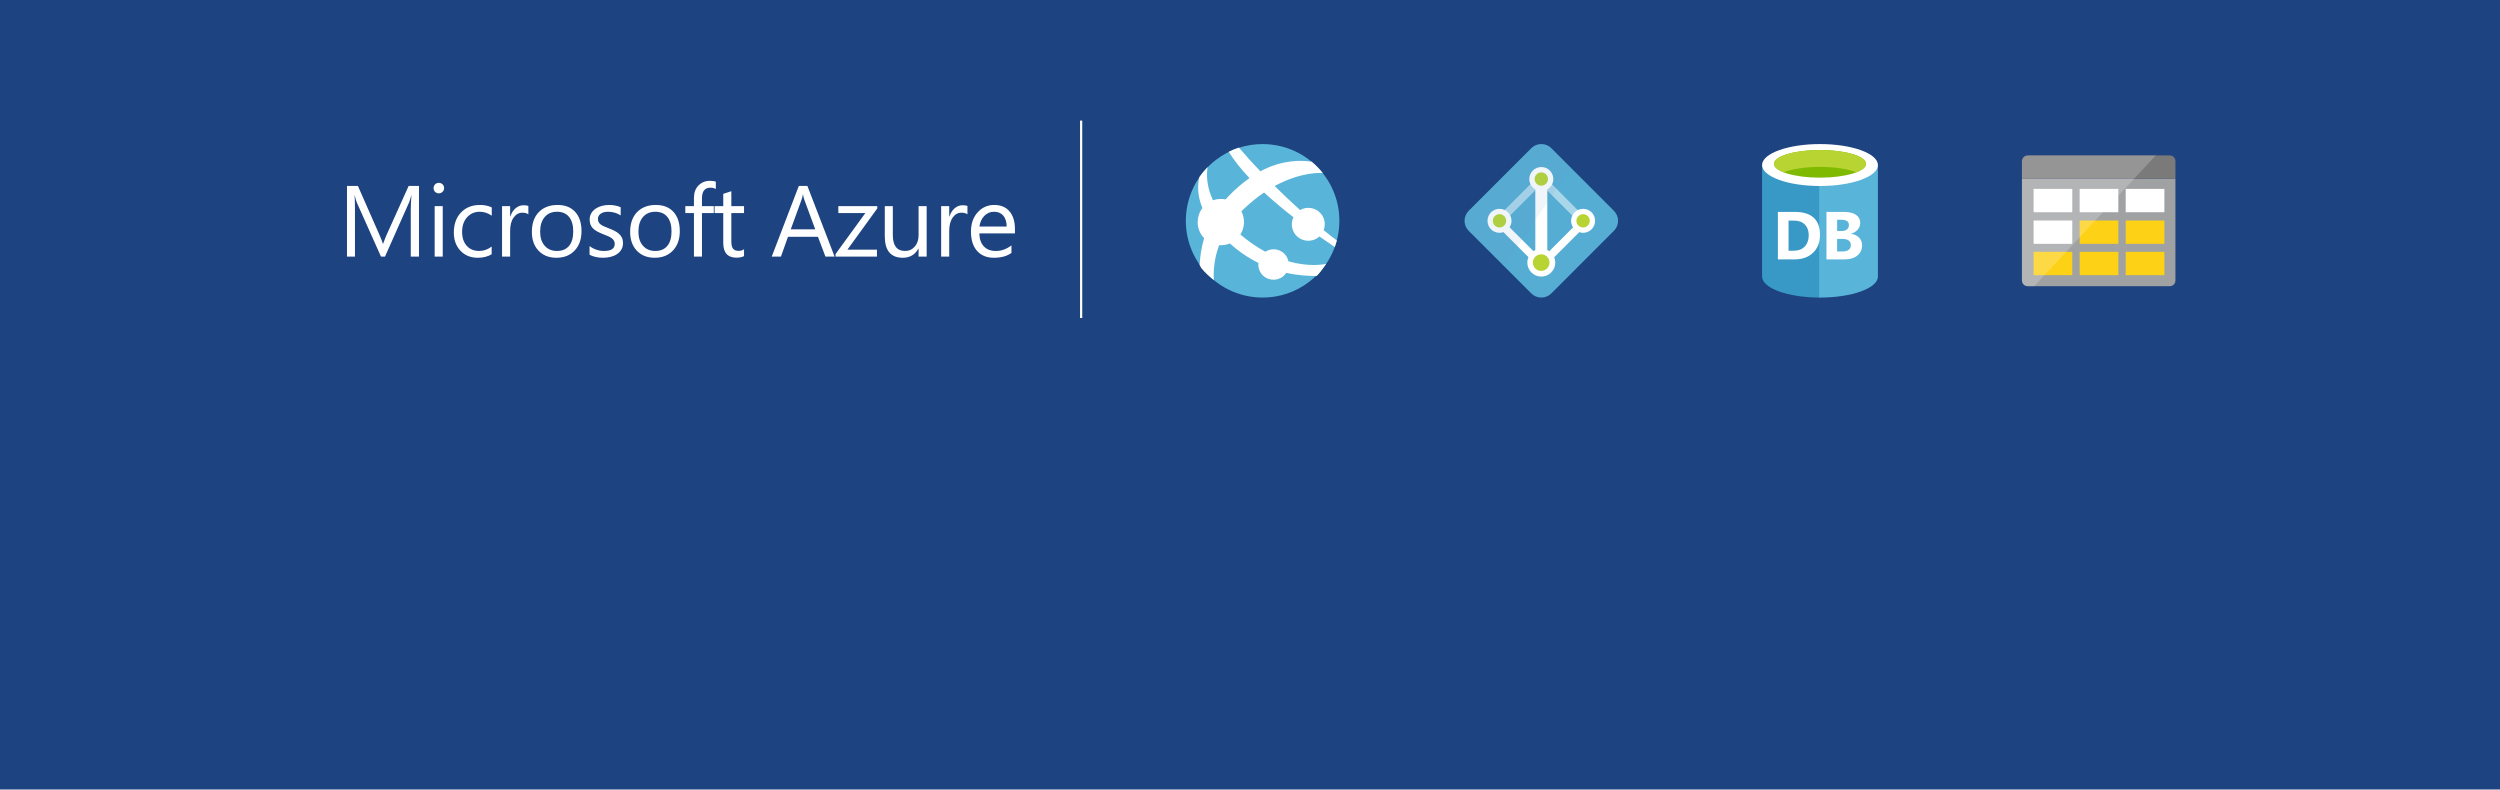
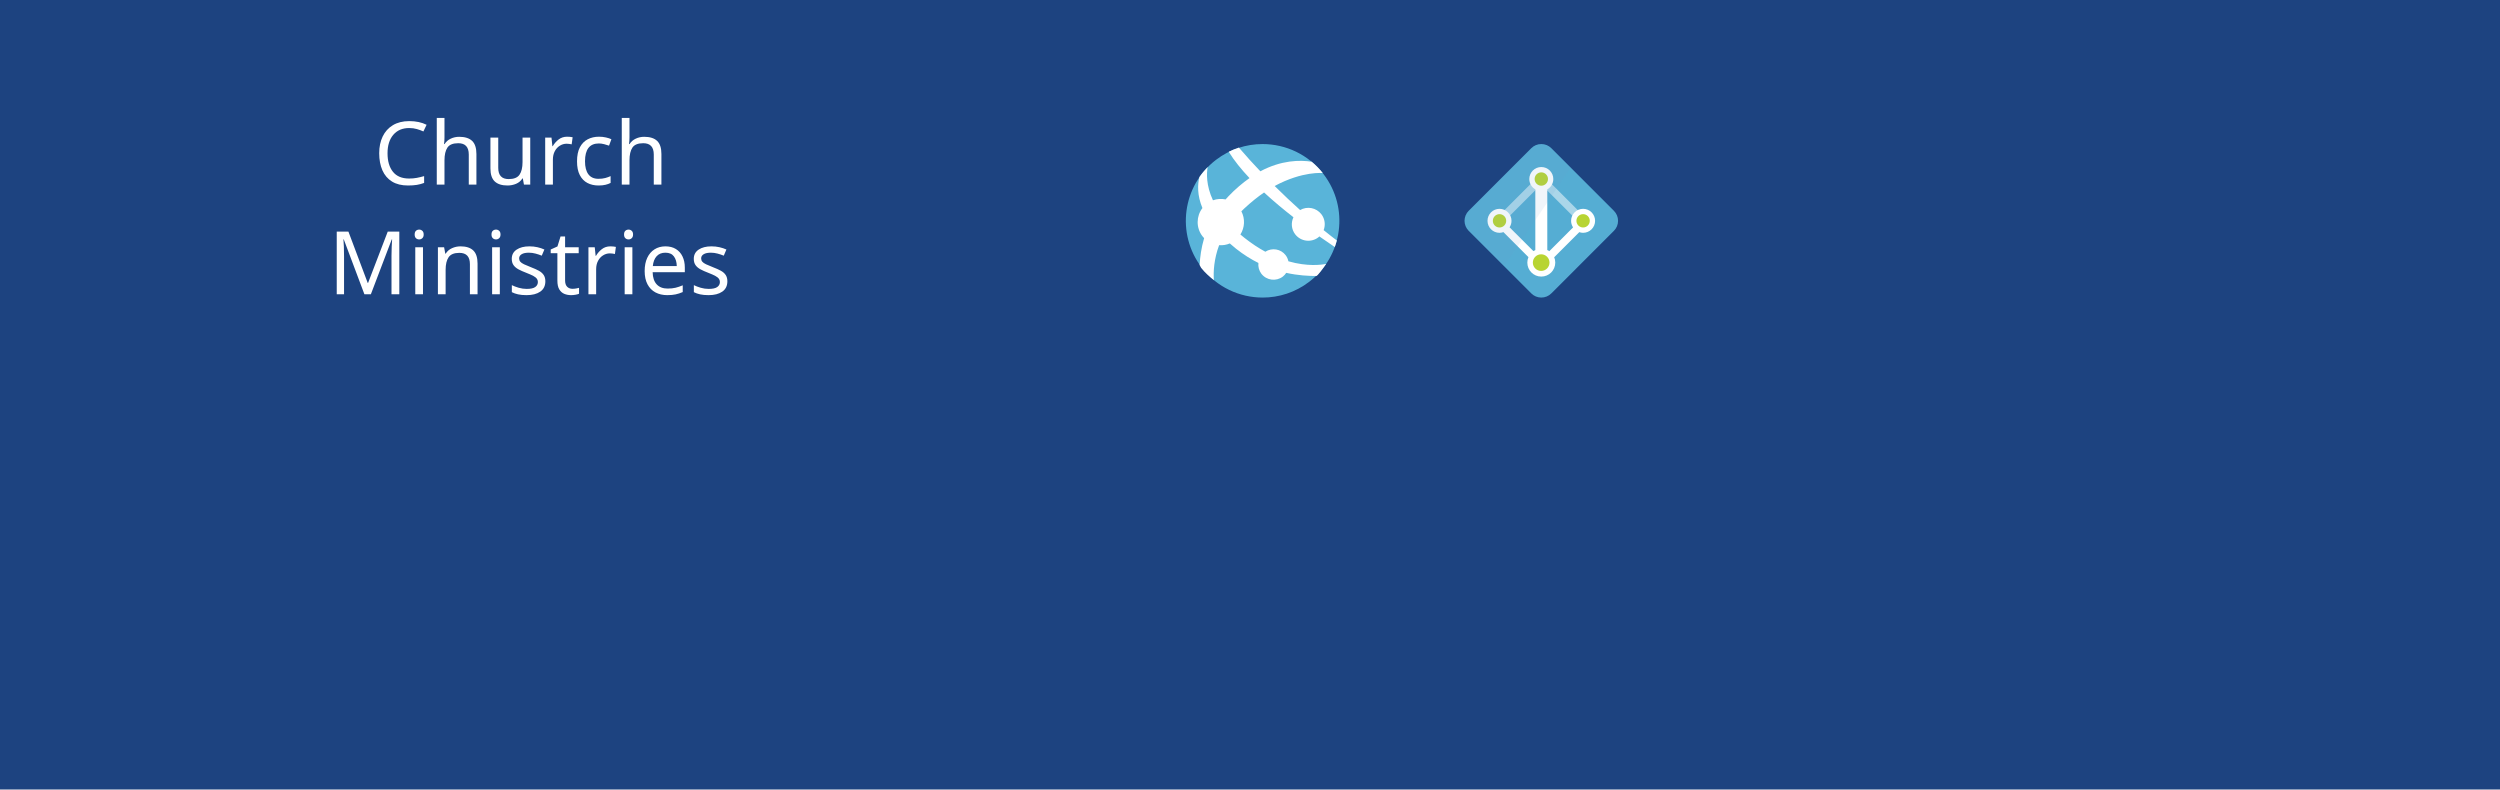
- <svg xmlns="http://www.w3.org/2000/svg" viewBox="0 0 1140 360" enable-background="new 0 0 1140 360">
-   <path fill="#1D4380" d="M0 0h1140v360h-1140v-360z" />
-   <path fill="#fff" d="M191.061 117h-3.751v-21.607c0-1.707.104-3.796.314-6.267h-.09c-.359 1.453-.682 2.493-.966 3.122l-11.005 24.752h-1.842l-10.983-24.572c-.314-.719-.637-1.819-.966-3.302h-.09c.12 1.288.18 3.392.18 6.312v21.562h-3.639v-32.209h4.986l9.883 22.461c.764 1.722 1.258 3.01 1.482 3.863h.135c.644-1.767 1.16-3.084 1.55-3.953l10.085-22.371h4.717v32.209zm9.032-28.84c-.659 0-1.221-.225-1.685-.674-.464-.449-.696-1.018-.696-1.707 0-.688.232-1.261.696-1.718.464-.457 1.025-.685 1.685-.685.674 0 1.247.229 1.718.685.472.457.708 1.03.708 1.718 0 .659-.236 1.221-.708 1.685-.472.464-1.044.696-1.718.696zm1.797 28.84h-3.684v-23h3.684v23zm22.307-1.056c-1.767 1.063-3.863 1.595-6.289 1.595-3.279 0-5.926-1.067-7.94-3.201-2.014-2.134-3.021-4.9-3.021-8.299 0-3.788 1.085-6.832 3.257-9.13 2.171-2.298 5.068-3.448 8.692-3.448 2.021 0 3.803.375 5.346 1.123v3.773c-1.707-1.198-3.534-1.797-5.48-1.797-2.351 0-4.279.842-5.784 2.527s-2.257 3.897-2.257 6.637c0 2.695.708 4.822 2.123 6.379 1.415 1.558 3.313 2.336 5.694 2.336 2.006 0 3.893-.666 5.66-1.999v3.504zm16.736-18.215c-.644-.494-1.572-.741-2.785-.741-1.572 0-2.886.741-3.942 2.224s-1.583 3.504-1.583 6.064v11.724h-3.684v-23h3.684v4.739h.09c.524-1.617 1.325-2.878 2.403-3.785 1.078-.906 2.283-1.359 3.616-1.359.958 0 1.692.105 2.201.314v3.82zm12.783 19.81c-3.399 0-6.113-1.074-8.142-3.223-2.029-2.148-3.043-4.998-3.043-8.546 0-3.863 1.056-6.88 3.167-9.052 2.111-2.171 4.964-3.257 8.558-3.257 3.429 0 6.105 1.056 8.03 3.167 1.924 2.111 2.886 5.039 2.886 8.782 0 3.669-1.037 6.607-3.111 8.816-2.075 2.209-4.856 3.313-8.345 3.313zm.27-20.978c-2.366 0-4.238.805-5.615 2.415-1.378 1.61-2.066 3.83-2.066 6.66 0 2.726.696 4.874 2.089 6.446s3.257 2.358 5.593 2.358c2.381 0 4.211-.771 5.492-2.313 1.28-1.542 1.92-3.736 1.92-6.581 0-2.875-.64-5.091-1.92-6.648-1.282-1.559-3.112-2.337-5.493-2.337zm14.849 19.608v-3.953c2.006 1.482 4.215 2.224 6.626 2.224 3.234 0 4.852-1.078 4.852-3.234 0-.614-.139-1.134-.416-1.561-.277-.427-.651-.805-1.123-1.134-.472-.329-1.026-.625-1.662-.887-.637-.262-1.322-.535-2.055-.82-1.019-.404-1.913-.812-2.684-1.224-.771-.412-1.415-.876-1.932-1.393s-.906-1.104-1.168-1.763c-.262-.659-.393-1.43-.393-2.313 0-1.078.247-2.033.741-2.864s1.153-1.527 1.977-2.089c.823-.562 1.763-.984 2.819-1.269 1.056-.284 2.145-.427 3.268-.427 1.991 0 3.773.345 5.346 1.033v3.729c-1.692-1.108-3.639-1.662-5.84-1.662-.689 0-1.311.079-1.864.236-.554.157-1.03.378-1.426.663-.397.285-.704.625-.921 1.022-.217.397-.326.835-.326 1.314 0 .599.108 1.101.326 1.505.217.404.535.764.955 1.078.419.314.928.599 1.527.854.599.255 1.28.532 2.044.831 1.018.39 1.932.79 2.74 1.202.809.412 1.497.876 2.066 1.393.569.517 1.007 1.112 1.314 1.786.307.674.46 1.475.46 2.403 0 1.138-.251 2.126-.752 2.965-.502.839-1.172 1.535-2.01 2.089-.839.554-1.805.966-2.897 1.235-1.093.27-2.239.404-3.437.404-2.366-.003-4.418-.46-6.155-1.373zm29.697 1.37c-3.399 0-6.113-1.074-8.142-3.223-2.029-2.148-3.043-4.998-3.043-8.546 0-3.863 1.056-6.88 3.167-9.052 2.111-2.171 4.964-3.257 8.558-3.257 3.429 0 6.105 1.056 8.03 3.167 1.924 2.111 2.886 5.039 2.886 8.782 0 3.669-1.037 6.607-3.111 8.816-2.075 2.209-4.856 3.313-8.345 3.313zm.27-20.978c-2.366 0-4.238.805-5.615 2.415-1.378 1.61-2.066 3.83-2.066 6.66 0 2.726.696 4.874 2.089 6.446s3.257 2.358 5.593 2.358c2.381 0 4.211-.771 5.492-2.313 1.28-1.542 1.92-3.736 1.92-6.581 0-2.875-.64-5.091-1.92-6.648-1.282-1.559-3.112-2.337-5.493-2.337zm27.607-10.377c-.719-.404-1.535-.606-2.448-.606-2.576 0-3.863 1.625-3.863 4.874v3.548h5.391v3.145h-5.391v19.855h-3.661v-19.855h-3.931v-3.145h3.931v-3.729c0-2.411.696-4.316 2.089-5.716 1.393-1.4 3.129-2.1 5.211-2.1 1.123 0 2.014.135 2.673.404v3.325zm12.873 30.591c-.869.479-2.014.719-3.437.719-4.028 0-6.042-2.246-6.042-6.738v-13.611h-3.953v-3.145h3.953v-5.615l3.684-1.19v6.805h5.795v3.145h-5.795v12.96c0 1.542.262 2.643.786 3.302.524.659 1.393.988 2.605.988.928 0 1.729-.254 2.403-.764v3.144zm41.29.225h-4.178l-3.414-9.029h-13.656l-3.212 9.029h-4.2l12.354-32.209h3.908l12.398 32.209zm-8.827-12.421l-5.054-13.724c-.165-.449-.33-1.168-.494-2.156h-.09c-.15.914-.322 1.632-.517 2.156l-5.009 13.724h11.164zm28.281-9.523l-13.611 18.8h13.477v3.144h-18.89v-1.146l13.611-18.71h-12.331v-3.144h17.744v1.056zm22.531 21.944h-3.684v-3.639h-.09c-1.527 2.785-3.894 4.178-7.098 4.178-5.48 0-8.221-3.264-8.221-9.793v-13.746h3.661v13.162c0 4.852 1.856 7.277 5.57 7.277 1.797 0 3.275-.663 4.436-1.988 1.16-1.325 1.741-3.058 1.741-5.2v-13.251h3.684v23zm18.601-19.271c-.644-.494-1.572-.741-2.785-.741-1.572 0-2.886.741-3.942 2.224s-1.583 3.504-1.583 6.064v11.724h-3.684v-23h3.684v4.739h.09c.524-1.617 1.325-2.878 2.403-3.785 1.078-.906 2.283-1.359 3.616-1.359.958 0 1.692.105 2.201.314v3.82zm21.655 8.692h-16.239c.06 2.561.749 4.537 2.066 5.93 1.317 1.393 3.129 2.089 5.436 2.089 2.59 0 4.971-.854 7.143-2.561v3.459c-2.021 1.468-4.694 2.201-8.019 2.201-3.25 0-5.803-1.044-7.659-3.133-1.857-2.089-2.785-5.027-2.785-8.816 0-3.579 1.014-6.495 3.043-8.749 2.029-2.253 4.548-3.38 7.558-3.38s5.338.974 6.985 2.92c1.647 1.947 2.471 4.649 2.471 8.108v1.932zm-3.773-3.122c-.015-2.126-.528-3.781-1.539-4.964-1.011-1.183-2.415-1.774-4.211-1.774-1.737 0-3.212.622-4.425 1.864-1.213 1.243-1.962 2.868-2.246 4.874h12.421zm34.46-48.299h-1v90h1v-90z" />
-   <path fill="#59B4D9" d="M597.026 128.479c-6.343 4.851-13.817 7.213-21.238 7.213-10.53 0-20.943-4.727-27.824-13.727-11.757-15.35-8.855-37.302 6.522-49.064 6.342-4.88 13.824-7.209 21.235-7.209 10.53 0 20.945 4.727 27.824 13.735 11.76 15.345 8.83 37.302-6.519 49.052" />
-   <path fill="#fff" d="M590.595 106.829c2.543 3.316 7.262 3.915 10.56 1.406.172-.132.305-.291.462-.433 3.373 2.376 5.716 3.945 7.036 4.844.391-1.012.661-1.984.938-2.999-1.395-1.038-3.281-2.49-6.007-4.699.895-2.352.612-5.097-1.022-7.241-2.337-3.025-6.478-3.793-9.712-1.928-3.565-3.198-7.482-6.864-11.613-10.968 12.834-6.902 21.951-5.891 21.951-5.891-1.522-1.941-3.228-3.641-5.049-5.177-5.412-.836-13.819-.742-23.425 4.367l-.003-.004h-.001c-3.201-3.351-6.459-6.943-9.778-10.799-1.588.508-3.139 1.137-4.638 1.886 2.449 4.008 5.744 8.05 9.457 11.993l.024.024c-3.096 2.165-6.544 5.059-9.724 8.423-.406.433-.797.868-1.179 1.304-1.9-.398-3.898-.281-5.765.395-3.17-6.84-2.915-12.335-2.414-15.168-1.376 1.442-2.662 2.959-3.77 4.575-.828 3.382-1.063 8.259 1.379 14.136-2.827 3.7-2.96 8.946-.007 12.817.246.321.51.619.783.903-1.29 4.393-1.867 8.63-2.044 12.268l.661 1.255c1.679 2.154 3.788 3.968 5.825 5.612-.252-3.851.02-9.53 2.4-15.924 1.643.125 3.313-.134 4.877-.793.896.788 1.834 1.585 2.836 2.396 3.435 2.719 6.861 4.835 10.201 6.502-.174 1.699.252 3.464 1.355 4.926 2.359 3.047 6.728 3.616 9.778 1.287.634-.486 1.136-1.073 1.552-1.703 5.446 1.213 10.204 1.427 13.731 1.427.541 0 3.048-3.411 4.485-5.526-2.148.449-8.518 1.325-17.223-1.176-.21-.977-.612-1.927-1.257-2.773-2.211-2.899-6.254-3.526-9.267-1.587-3.026-1.641-6.195-3.698-9.463-6.287-.66-.522-1.292-1.043-1.903-1.566 1.997-3.146 2.21-7.179.445-10.572.401-.4.794-.802 1.22-1.2 3.236-3.023 6.28-5.443 9.128-7.385l-.33-.326.335.318-.003.001c4.37 4.041 9.004 7.871 13.392 11.293-1.162 2.461-.98 5.459.786 7.767z" />
-   <path fill="#55ADD3" d="M702.836 135.691c-1.725 0-3.349-.672-4.565-1.893l-28.544-28.543c-1.203-1.203-1.891-2.864-1.891-4.565 0-1.7.689-3.363 1.891-4.564l28.544-28.543c1.219-1.221 2.841-1.893 4.565-1.893 1.723 0 3.346.672 4.565 1.893l28.54 28.543c1.222 1.215 1.893 2.838 1.893 4.564s-.671 3.349-1.894 4.568l-28.538 28.54c-1.219 1.221-2.843 1.893-4.566 1.893" />
-   <path fill="#fff" d="M721.894 95.221c-3.024 0-5.474 2.45-5.474 5.472 0 1.109.335 2.138.903 3l-10.841 10.841c-.288-.202-.598-.37-.918-.522v-27.658c1.634-.946 2.745-2.694 2.745-4.718 0-3.023-2.45-5.472-5.474-5.472-3.021 0-5.471 2.45-5.471 5.472 0 2.024 1.112 3.772 2.744 4.718v27.658c-.307.146-.608.302-.885.494l-10.854-10.854c.552-.854.879-1.866.879-2.958 0-3.023-2.45-5.472-5.471-5.472-3.024 0-5.474 2.45-5.474 5.472 0 3.023 2.45 5.472 5.474 5.472.627 0 1.221-.127 1.784-.322l11.41 11.41c-.328.767-.51 1.61-.51 2.496 0 3.518 2.853 6.371 6.371 6.371 3.52 0 6.371-2.853 6.371-6.371 0-.869-.176-1.697-.491-2.451l11.442-11.441c.549.185 1.126.308 1.737.308 3.021 0 5.471-2.45 5.471-5.472 0-3.023-2.448-5.473-5.468-5.473z" />
-   <rect x="711.244" y="77.211" transform="matrix(.707 -.707 .707 .707 144.067 531.108)" opacity=".5" fill="#fff" enable-background="new" width="3.532" height="28.946" />
-   <rect x="678.208" y="89.936" transform="matrix(.707 -.707 .707 .707 138.038 516.659)" opacity=".5" fill="#fff" enable-background="new" width="28.947" height="3.533" />
-   <path fill="#B8D432" d="M706.566 119.75c0 2.094-1.7 3.793-3.794 3.793-2.096 0-3.793-1.698-3.793-3.793s1.697-3.793 3.793-3.793c2.093 0 3.794 1.699 3.794 3.793" />
-   <path fill="#B8D432" d="M705.878 81.636c0 1.681-1.362 3.044-3.044 3.044-1.681 0-3.044-1.362-3.044-3.044s1.362-3.044 3.044-3.044 3.044 1.362 3.044 3.044" />
-   <path fill="#B8D432" d="M686.823 100.692c0 1.681-1.365 3.044-3.044 3.044-1.681 0-3.044-1.362-3.044-3.044s1.362-3.044 3.044-3.044c1.679.001 3.044 1.363 3.044 3.044" />
-   <path fill="#B8D432" d="M724.937 100.692c0 1.681-1.365 3.044-3.045 3.044s-3.044-1.362-3.044-3.044 1.364-3.044 3.044-3.044c1.68.001 3.045 1.363 3.045 3.044" />
-   <path opacity=".1" fill="#69c" enable-background="new" d="M707.401 67.584c-1.219-1.221-2.841-1.893-4.565-1.893-1.723 0-3.345.672-4.564 1.893l-28.544 28.543c-1.204 1.201-1.893 2.864-1.893 4.564 0 1.701.689 3.364 1.893 4.565l16.16 16.161 30.4-44.948-8.887-8.885z" />
-   <path fill="#3999C6" d="M803.512 75.254v50.873c0 5.282 11.823 9.564 26.405 9.564v-60.437h-26.405z" />
-   <path fill="#59B4D9" d="M829.555 135.69h.362c14.582 0 26.405-4.28 26.405-9.563v-50.873h-26.767v60.436z" />
-   <path fill="#fff" d="M856.322 75.254c0 5.282-11.823 9.563-26.405 9.563s-26.405-4.281-26.405-9.563 11.823-9.563 26.405-9.563 26.405 4.282 26.405 9.563" />
-   <path fill="#7FBA00" d="M850.924 74.703c0 3.487-9.405 6.31-21.006 6.31s-21.008-2.823-21.008-6.31c0-3.485 9.406-6.31 21.008-6.31 11.601 0 21.006 2.825 21.006 6.31" />
-   <path fill="#B8D432" d="M846.523 78.559c2.75-1.066 4.402-2.402 4.402-3.853 0-3.487-9.405-6.311-21.008-6.311-11.601 0-21.007 2.825-21.007 6.311 0 1.451 1.653 2.787 4.402 3.853 3.84-1.491 9.842-2.453 16.604-2.453 6.765.001 12.764.963 16.607 2.453" />
-   <path fill="#fff" d="M846.983 116.504c-1.413 1.178-3.328 1.769-5.815 1.769h-8.298v-21.643h7.871c2.478 0 4.377.452 5.683 1.389 1.223.879 1.836 2.109 1.836 3.68 0 1.252-.447 2.317-1.358 3.254-.776.775-1.709 1.31-2.858 1.624v.051c1.543.19 2.802.778 3.74 1.765.878.937 1.33 2.086 1.33 3.415.005 1.979-.716 3.529-2.131 4.696m-20.223-1.275c-2.077 2.031-4.88 3.044-8.378 3.044h-7.661v-21.643h7.661c7.685 0 11.528 3.498 11.528 10.538 0 3.365-1.039 6.059-3.15 8.061" />
-   <path fill="#3999C6" d="M817.982 100.58h-2.401v13.741h2.429c2.134 0 3.788-.668 5.012-1.948 1.172-1.281 1.765-2.988 1.765-5.148 0-2.027-.593-3.625-1.738-4.808-1.201-1.223-2.882-1.837-5.067-1.837" />
-   <path fill="#59B4D9" d="M842.233 104.613c.586-.51.879-1.178.879-2.006 0-1.605-1.172-2.403-3.55-2.403h-1.834v5.128h2.16c.987 0 1.787-.247 2.345-.719" />
-   <path fill="#59B4D9" d="M843.035 109.703c-.642-.478-1.516-.747-2.644-.747h-2.667v5.708h2.641c1.123 0 2.027-.266 2.695-.8.613-.535.931-1.224.931-2.134.006-.854-.314-1.548-.956-2.027" />
-   <path fill="#A0A1A2" d="M922 127.851c0 1.4.98 2.66 2.66 2.66h64.68c1.4 0 2.66-.98 2.66-2.66v-46.34h-70v46.34z" />
-   <path fill="#7A7A7A" d="M989.34 70.871h-64.68c-1.68 0-2.66 1.26-2.66 2.66v7.98h70v-7.98c0-1.4-.98-2.66-2.66-2.66" />
-   <rect x="948.32" y="86.131" fill="#fff" width="17.64" height="10.64" />
-   <rect x="948.32" y="100.551" fill="#FCD116" width="17.64" height="10.64" />
-   <rect x="969.32" y="100.551" fill="#FCD116" width="17.64" height="10.64" />
-   <rect x="969.32" y="86.131" fill="#fff" width="17.64" height="10.64" />
-   <rect x="927.32" y="86.131" fill="#fff" width="17.64" height="10.64" />
-   <rect x="927.32" y="100.551" fill="#fff" width="17.64" height="10.64" />
-   <rect x="927.32" y="114.831" fill="#FCD116" width="17.64" height="10.64" />
-   <rect x="948.32" y="114.831" fill="#FCD116" width="17.64" height="10.64" />
-   <rect x="969.32" y="114.831" fill="#FCD116" width="17.64" height="10.64" />
-   <path opacity=".2" fill="#fff" enable-background="new" d="M924.66 70.871c-1.26 0-2.66 1.26-2.66 2.66v54.32c0 1.4 1.4 2.66 2.66 2.66h2.94l55.44-59.64h-58.38z" />
+ <svg xmlns="http://www.w3.org/2000/svg" viewBox="0 0 1140 360" enable-background="new 0 0 1140 360" id="svg3336" version="1.1">
+   <defs id="defs3408" />
+   <path d="M0 0h1140v360h-1140v-360z" id="path3338" fill="#1D4380" />
+   <path fill="#59B4D9" d="M597.026 128.479c-6.343 4.851-13.817 7.213-21.238 7.213-10.53 0-20.943-4.727-27.824-13.727-11.757-15.35-8.855-37.302 6.522-49.064 6.342-4.88 13.824-7.209 21.235-7.209 10.53 0 20.945 4.727 27.824 13.735 11.76 15.345 8.83 37.302-6.519 49.052" id="path3342" />
+   <path fill="#fff" d="M590.595 106.829c2.543 3.316 7.262 3.915 10.56 1.406.172-.132.305-.291.462-.433 3.373 2.376 5.716 3.945 7.036 4.844.391-1.012.661-1.984.938-2.999-1.395-1.038-3.281-2.49-6.007-4.699.895-2.352.612-5.097-1.022-7.241-2.337-3.025-6.478-3.793-9.712-1.928-3.565-3.198-7.482-6.864-11.613-10.968 12.834-6.902 21.951-5.891 21.951-5.891-1.522-1.941-3.228-3.641-5.049-5.177-5.412-.836-13.819-.742-23.425 4.367l-.003-.004h-.001c-3.201-3.351-6.459-6.943-9.778-10.799-1.588.508-3.139 1.137-4.638 1.886 2.449 4.008 5.744 8.05 9.457 11.993l.024.024c-3.096 2.165-6.544 5.059-9.724 8.423-.406.433-.797.868-1.179 1.304-1.9-.398-3.898-.281-5.765.395-3.17-6.84-2.915-12.335-2.414-15.168-1.376 1.442-2.662 2.959-3.77 4.575-.828 3.382-1.063 8.259 1.379 14.136-2.827 3.7-2.96 8.946-.007 12.817.246.321.51.619.783.903-1.29 4.393-1.867 8.63-2.044 12.268l.661 1.255c1.679 2.154 3.788 3.968 5.825 5.612-.252-3.851.02-9.53 2.4-15.924 1.643.125 3.313-.134 4.877-.793.896.788 1.834 1.585 2.836 2.396 3.435 2.719 6.861 4.835 10.201 6.502-.174 1.699.252 3.464 1.355 4.926 2.359 3.047 6.728 3.616 9.778 1.287.634-.486 1.136-1.073 1.552-1.703 5.446 1.213 10.204 1.427 13.731 1.427.541 0 3.048-3.411 4.485-5.526-2.148.449-8.518 1.325-17.223-1.176-.21-.977-.612-1.927-1.257-2.773-2.211-2.899-6.254-3.526-9.267-1.587-3.026-1.641-6.195-3.698-9.463-6.287-.66-.522-1.292-1.043-1.903-1.566 1.997-3.146 2.21-7.179.445-10.572.401-.4.794-.802 1.22-1.2 3.236-3.023 6.28-5.443 9.128-7.385l-.33-.326.335.318-.003.001c4.37 4.041 9.004 7.871 13.392 11.293-1.162 2.461-.98 5.459.786 7.767z" id="path3344" />
+   <path fill="#55ADD3" d="M702.836 135.691c-1.725 0-3.349-.672-4.565-1.893l-28.544-28.543c-1.203-1.203-1.891-2.864-1.891-4.565 0-1.7.689-3.363 1.891-4.564l28.544-28.543c1.219-1.221 2.841-1.893 4.565-1.893 1.723 0 3.346.672 4.565 1.893l28.54 28.543c1.222 1.215 1.893 2.838 1.893 4.564s-.671 3.349-1.894 4.568l-28.538 28.54c-1.219 1.221-2.843 1.893-4.566 1.893" id="path3346" />
+   <path fill="#fff" d="M721.894 95.221c-3.024 0-5.474 2.45-5.474 5.472 0 1.109.335 2.138.903 3l-10.841 10.841c-.288-.202-.598-.37-.918-.522v-27.658c1.634-.946 2.745-2.694 2.745-4.718 0-3.023-2.45-5.472-5.474-5.472-3.021 0-5.471 2.45-5.471 5.472 0 2.024 1.112 3.772 2.744 4.718v27.658c-.307.146-.608.302-.885.494l-10.854-10.854c.552-.854.879-1.866.879-2.958 0-3.023-2.45-5.472-5.471-5.472-3.024 0-5.474 2.45-5.474 5.472 0 3.023 2.45 5.472 5.474 5.472.627 0 1.221-.127 1.784-.322l11.41 11.41c-.328.767-.51 1.61-.51 2.496 0 3.518 2.853 6.371 6.371 6.371 3.52 0 6.371-2.853 6.371-6.371 0-.869-.176-1.697-.491-2.451l11.442-11.441c.549.185 1.126.308 1.737.308 3.021 0 5.471-2.45 5.471-5.472 0-3.023-2.448-5.473-5.468-5.473z" id="path3348" />
+   <rect x="711.244" y="77.211" transform="matrix(.707 -.707 .707 .707 144.067 531.108)" opacity=".5" fill="#fff" enable-background="new" width="3.532" height="28.946" id="rect3350" />
+   <rect x="678.208" y="89.936" transform="matrix(.707 -.707 .707 .707 138.038 516.659)" opacity=".5" fill="#fff" enable-background="new" width="28.947" height="3.533" id="rect3352" />
+   <path fill="#B8D432" d="M706.566 119.75c0 2.094-1.7 3.793-3.794 3.793-2.096 0-3.793-1.698-3.793-3.793s1.697-3.793 3.793-3.793c2.093 0 3.794 1.699 3.794 3.793" id="path3354" />
+   <path fill="#B8D432" d="M705.878 81.636c0 1.681-1.362 3.044-3.044 3.044-1.681 0-3.044-1.362-3.044-3.044s1.362-3.044 3.044-3.044 3.044 1.362 3.044 3.044" id="path3356" />
+   <path fill="#B8D432" d="M686.823 100.692c0 1.681-1.365 3.044-3.044 3.044-1.681 0-3.044-1.362-3.044-3.044s1.362-3.044 3.044-3.044c1.679.001 3.044 1.363 3.044 3.044" id="path3358" />
+   <path fill="#B8D432" d="M724.937 100.692c0 1.681-1.365 3.044-3.045 3.044s-3.044-1.362-3.044-3.044 1.364-3.044 3.044-3.044c1.68.001 3.045 1.363 3.045 3.044" id="path3360" />
+   <path opacity=".1" fill="#69c" enable-background="new" d="M707.401 67.584c-1.219-1.221-2.841-1.893-4.565-1.893-1.723 0-3.345.672-4.564 1.893l-28.544 28.543c-1.204 1.201-1.893 2.864-1.893 4.564 0 1.701.689 3.364 1.893 4.565l16.16 16.161 30.4-44.948-8.887-8.885z" id="path3362" />
+   <text xml:space="preserve" style="font-style:normal;font-weight:normal;font-size:40px;line-height:125%;font-family:sans-serif;letter-spacing:0px;word-spacing:0px;fill:#ffffff;fill-opacity:1;stroke:none;stroke-width:1px;stroke-linecap:butt;stroke-linejoin:miter;stroke-opacity:1" x="149.678" y="84.178" id="text3412">
+     <tspan x="149.678" y="84.178" id="tspan3420">  Church </tspan>
+     <tspan x="149.678" y="134.178" id="tspan3418">Ministries </tspan>
+     <tspan x="149.678" y="184.178" id="tspan3416" />
+   </text>
</svg>
